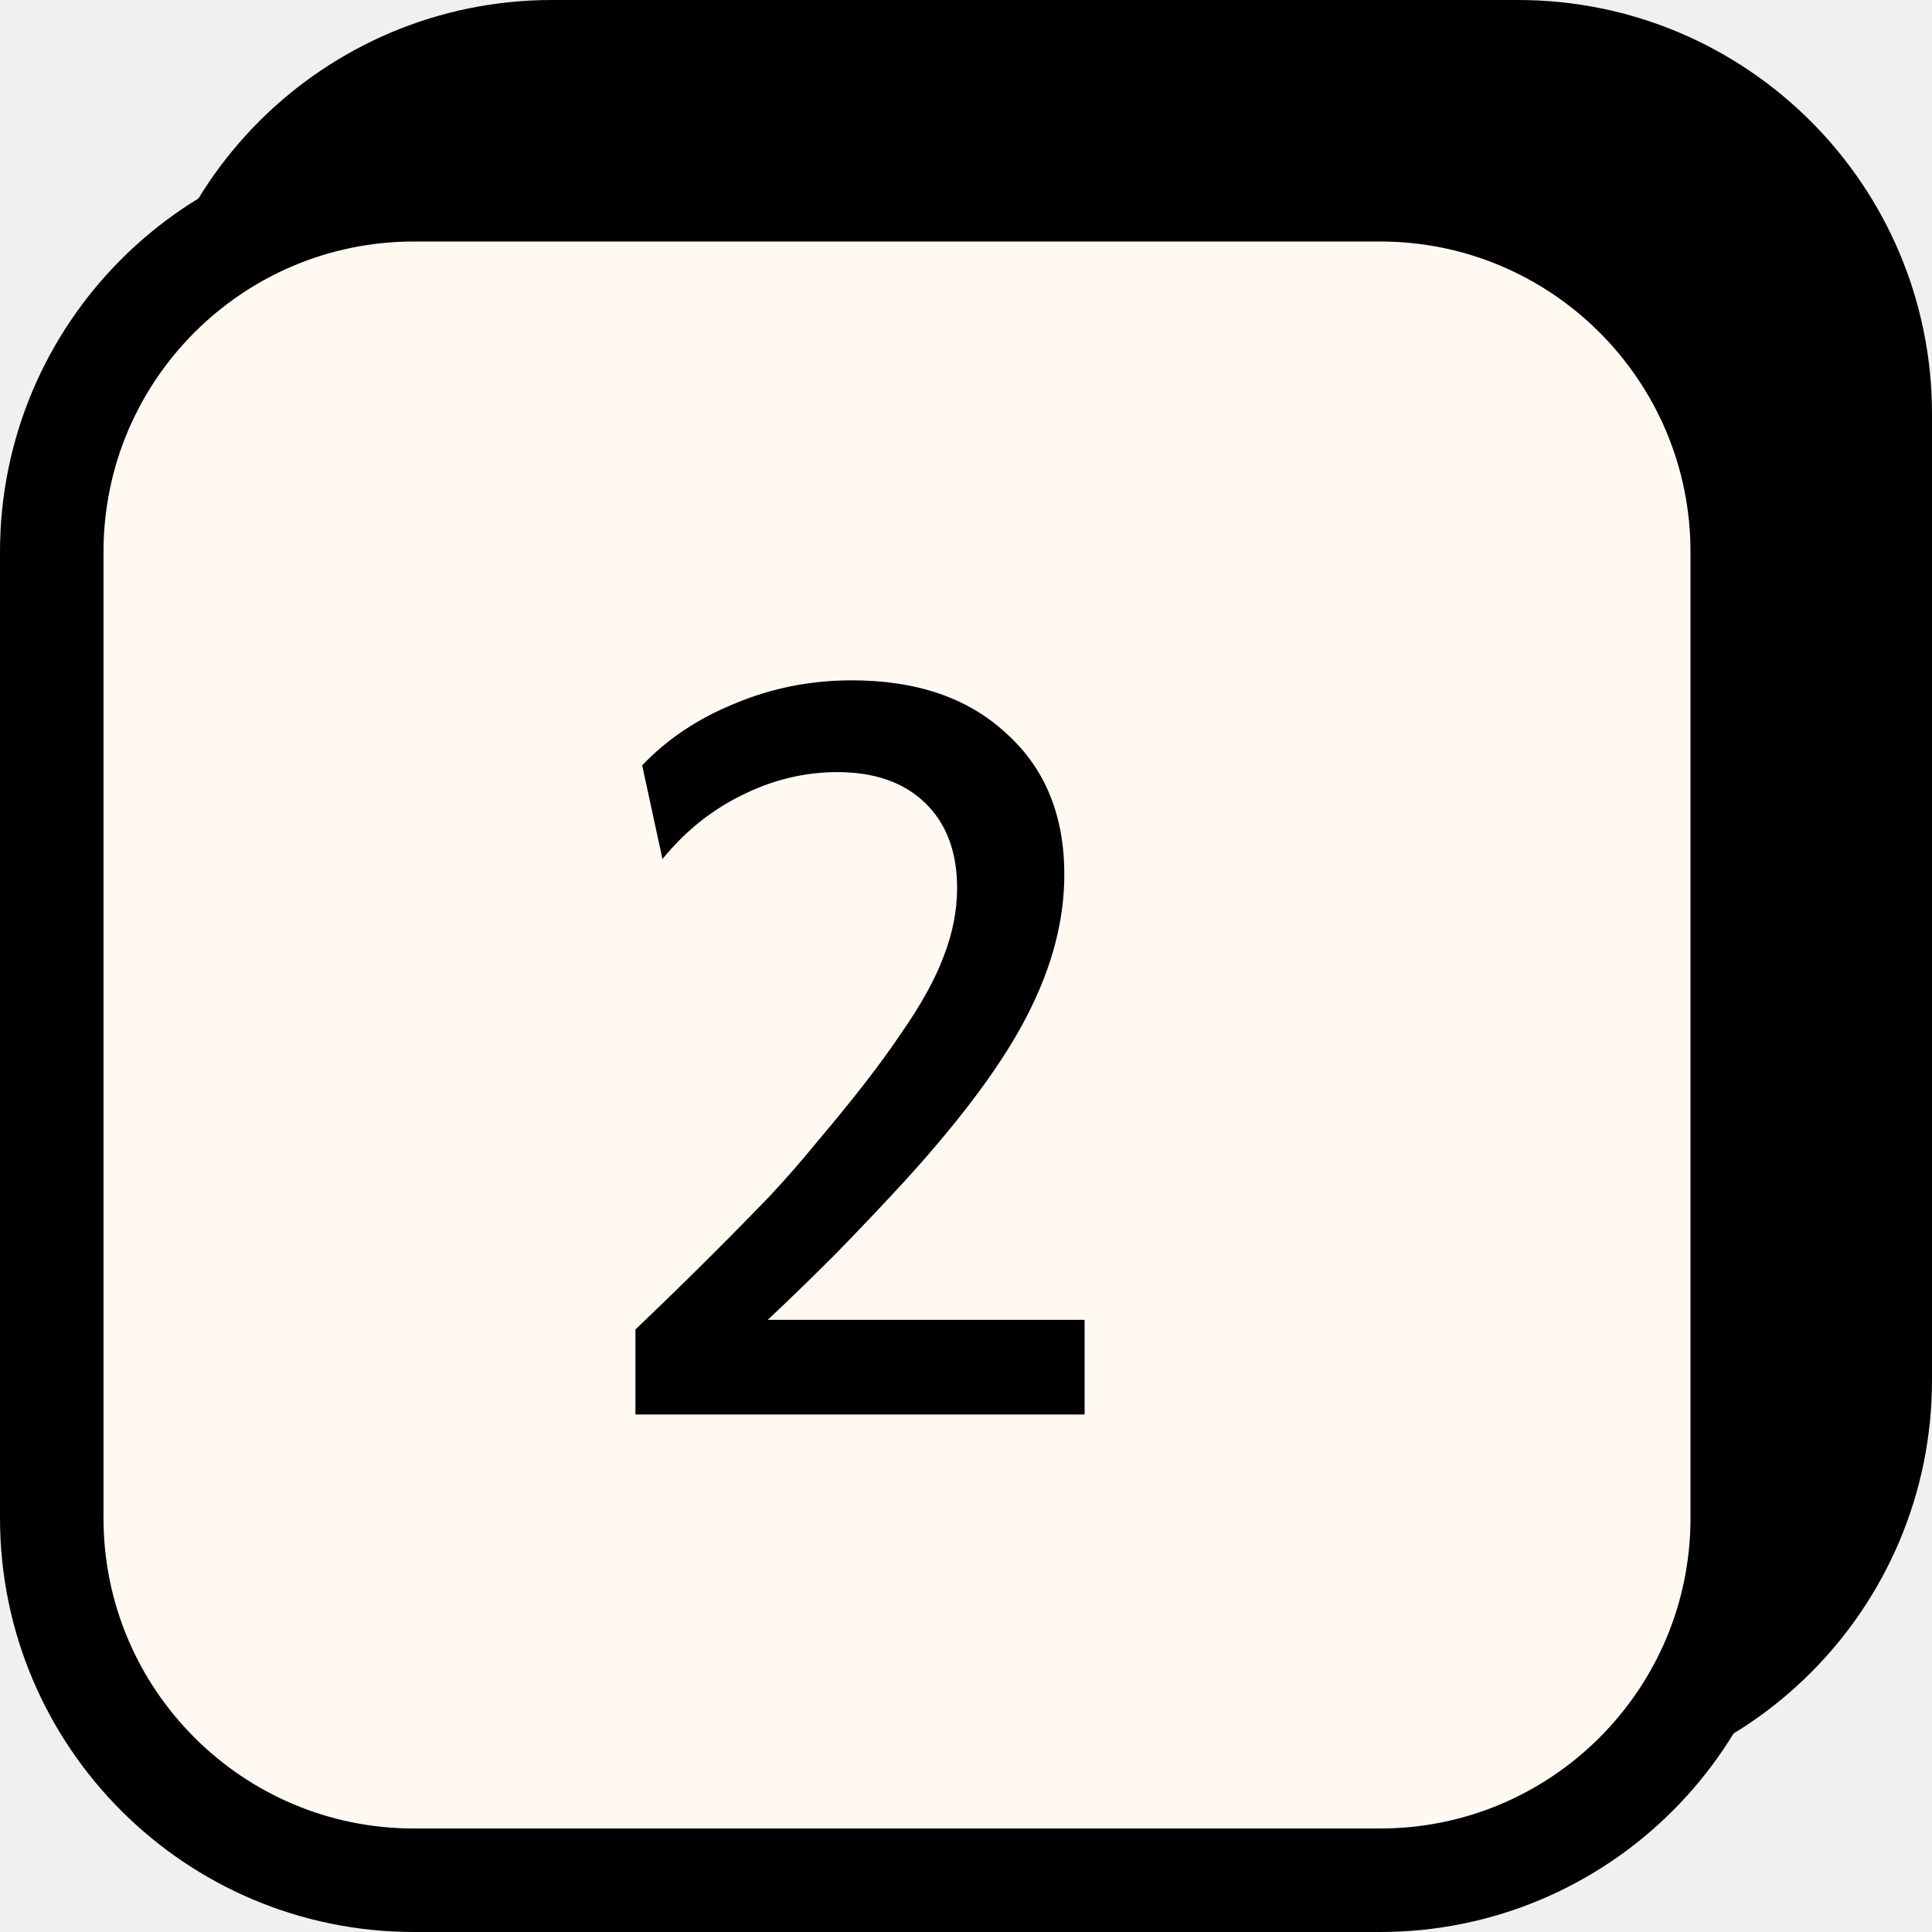
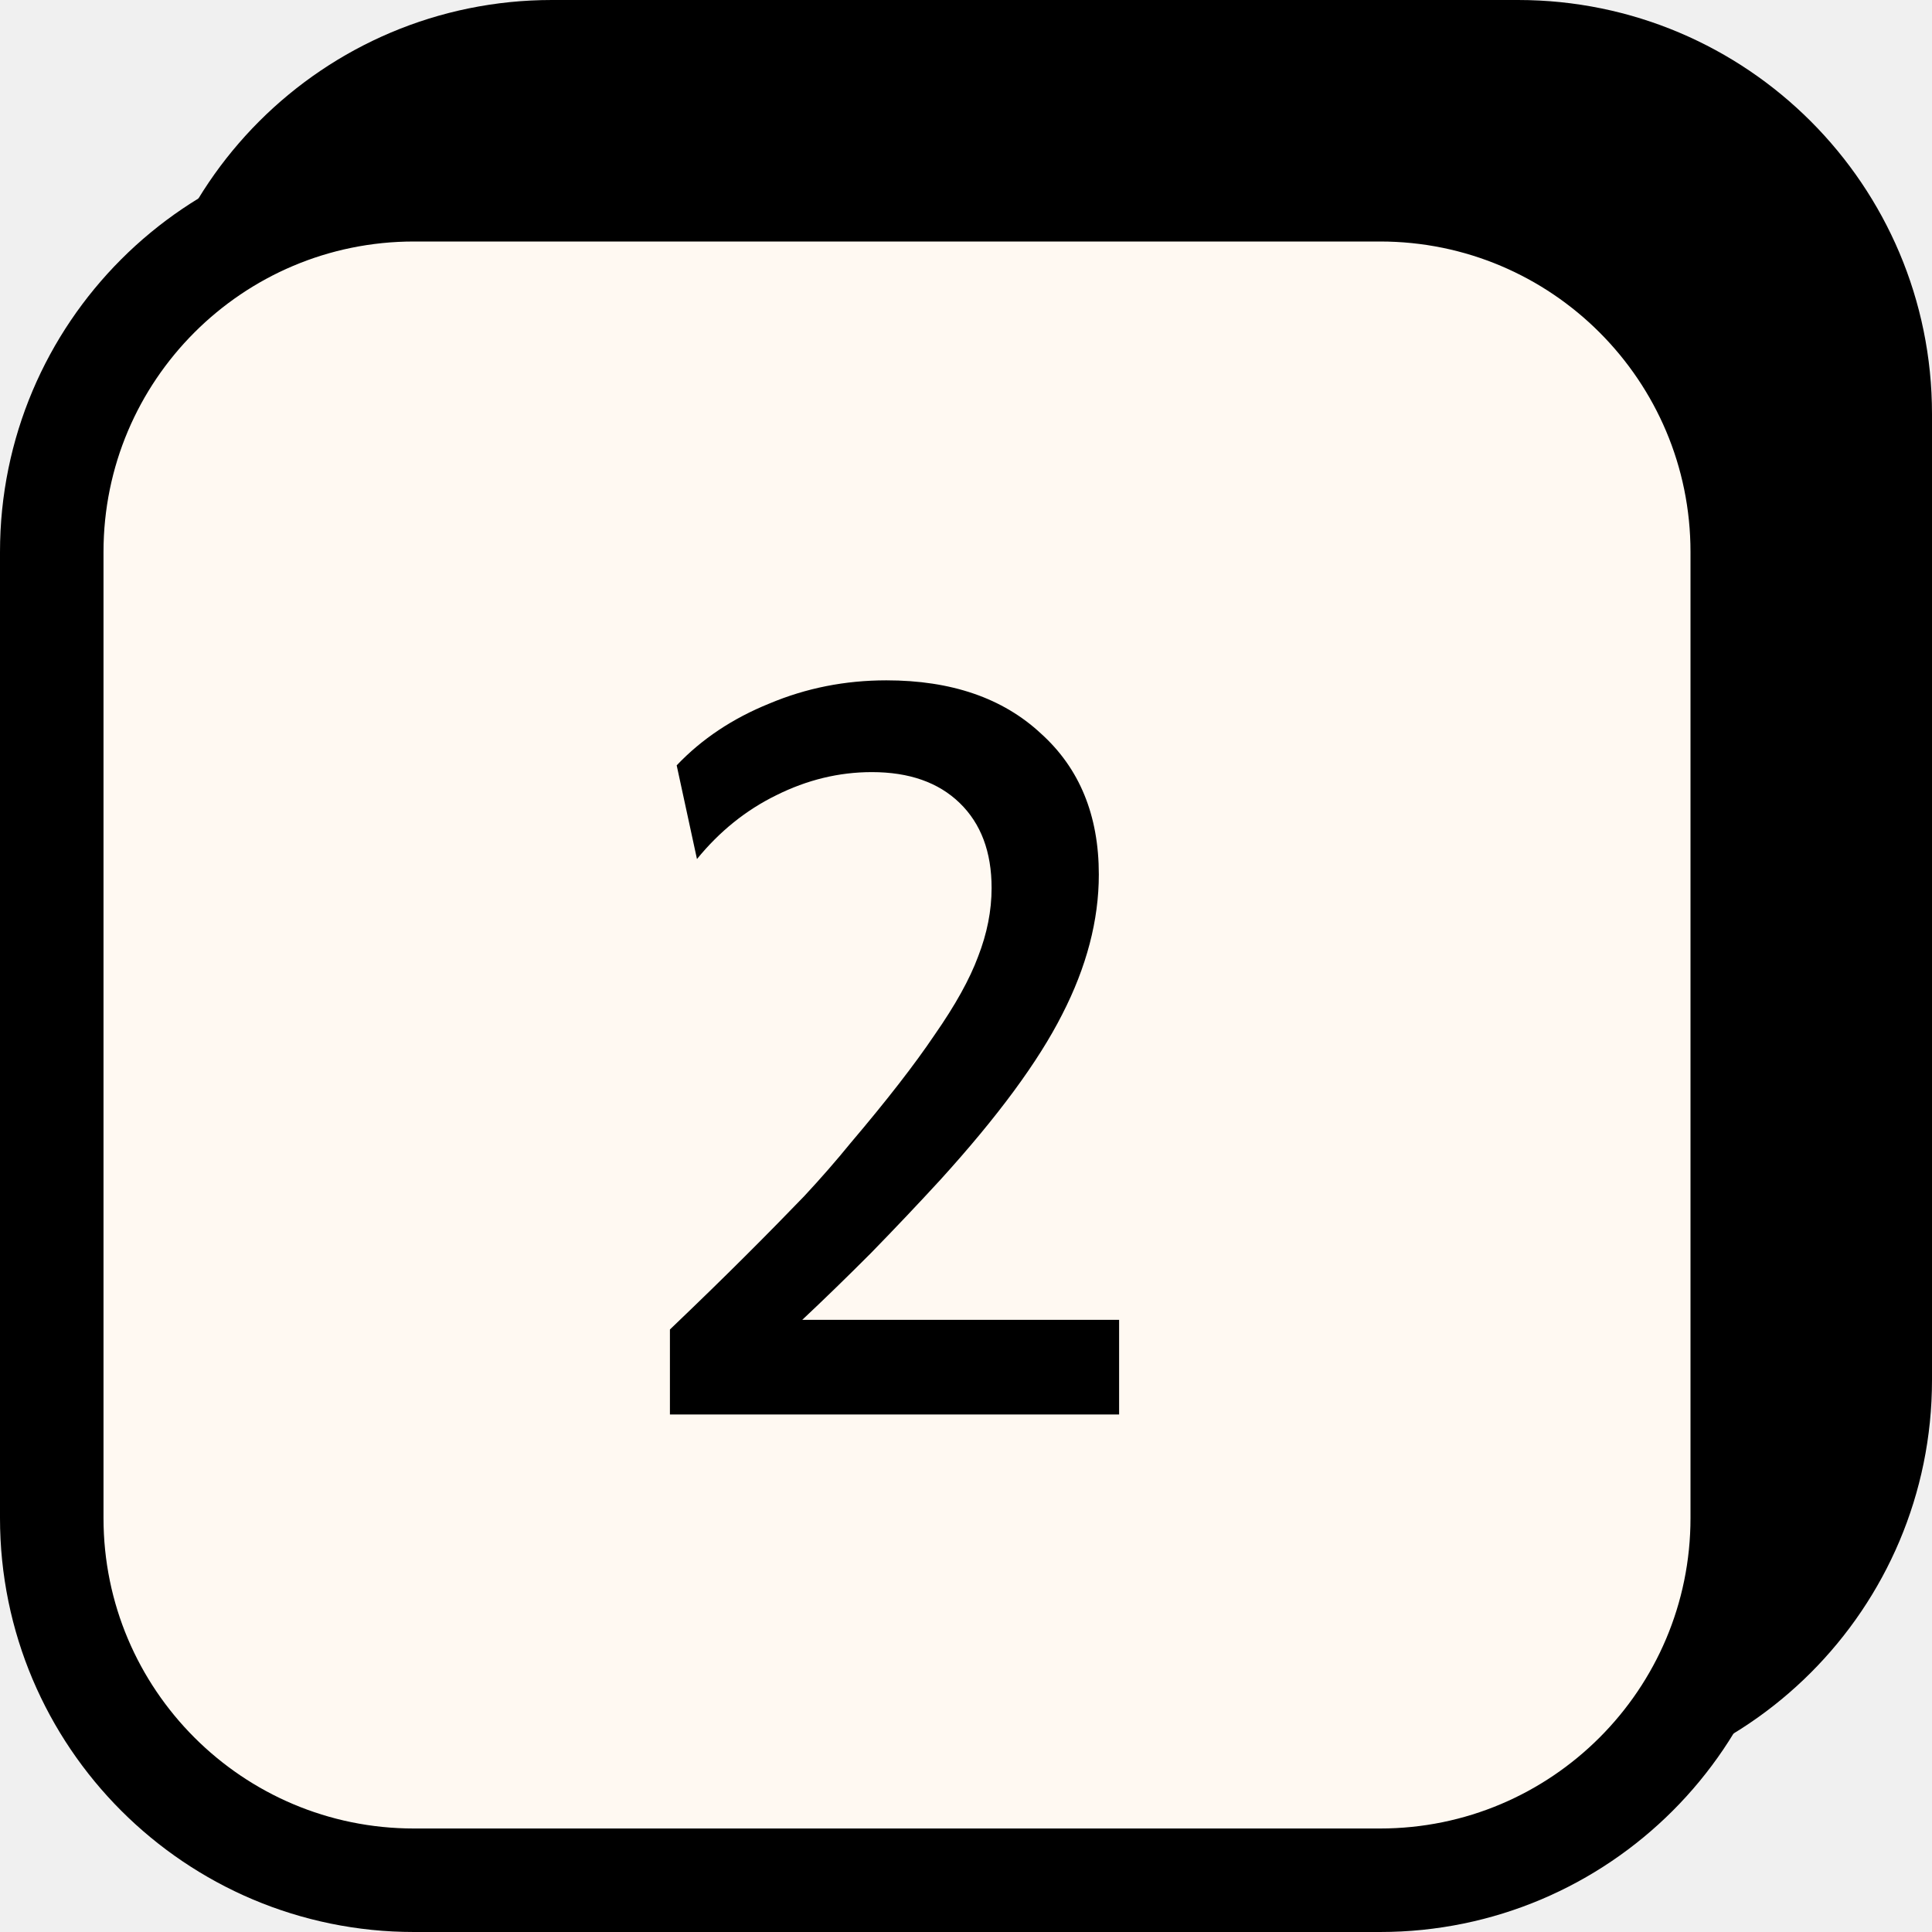
<svg xmlns="http://www.w3.org/2000/svg" width="28" height="28" viewBox="0 0 28 28" fill="none">
  <rect x="2.75" y="0.75" width="24.5" height="24.5" rx="5.25" fill="black" stroke="black" stroke-width="1.5" />
  <rect x="0.75" y="2.75" width="24.5" height="24.5" rx="5.25" fill="#FFF9F2" />
  <rect x="0.75" y="2.75" width="24.5" height="24.5" rx="5.25" stroke="black" stroke-width="1.5" />
  <g clip-path="url(#clip0_100_274)">
-     <path d="M14.893 14.704C14.548 15.385 13.96 16.183 13.129 17.098C12.812 17.443 12.476 17.798 12.121 18.162C11.767 18.517 11.435 18.839 11.127 19.128H15.719V20.5H9.209V19.268C9.639 18.857 10.007 18.498 10.315 18.19C10.633 17.873 10.912 17.588 11.155 17.336C11.398 17.075 11.622 16.818 11.827 16.566C12.35 15.95 12.756 15.427 13.045 14.998C13.344 14.569 13.554 14.191 13.675 13.864C13.806 13.528 13.871 13.197 13.871 12.87C13.871 12.347 13.717 11.937 13.409 11.638C13.101 11.339 12.677 11.19 12.135 11.19C11.659 11.19 11.197 11.302 10.749 11.526C10.31 11.741 9.928 12.049 9.601 12.45L9.307 11.092C9.671 10.709 10.119 10.411 10.651 10.196C11.183 9.972 11.748 9.86 12.345 9.86C13.288 9.86 14.034 10.117 14.585 10.63C15.145 11.134 15.425 11.815 15.425 12.674C15.425 13.337 15.248 14.013 14.893 14.704Z" fill="black" />
+     <path d="M15.393 14.704C15.048 15.385 14.46 16.183 13.629 17.098C13.312 17.443 12.976 17.798 12.621 18.162C12.267 18.517 11.935 18.839 11.627 19.128H16.219V20.5H9.709V19.268C10.139 18.857 10.507 18.498 10.815 18.19C11.133 17.873 11.412 17.588 11.655 17.336C11.898 17.075 12.122 16.818 12.327 16.566C12.85 15.95 13.256 15.427 13.545 14.998C13.844 14.569 14.054 14.191 14.175 13.864C14.306 13.528 14.371 13.197 14.371 12.87C14.371 12.347 14.217 11.937 13.909 11.638C13.601 11.339 13.177 11.19 12.635 11.19C12.159 11.19 11.697 11.302 11.249 11.526C10.81 11.741 10.428 12.049 10.101 12.45L9.807 11.092C10.171 10.709 10.619 10.411 11.151 10.196C11.683 9.972 12.248 9.86 12.845 9.86C13.788 9.86 14.534 10.117 15.085 10.63C15.645 11.134 15.925 11.815 15.925 12.674C15.925 13.337 15.748 14.013 15.393 14.704Z" fill="black" />
  </g>
  <defs>
    <clipPath id="clip0_100_274">
      <rect width="18" height="18" fill="white" transform="translate(4 6)" />
    </clipPath>
  </defs>
</svg>
